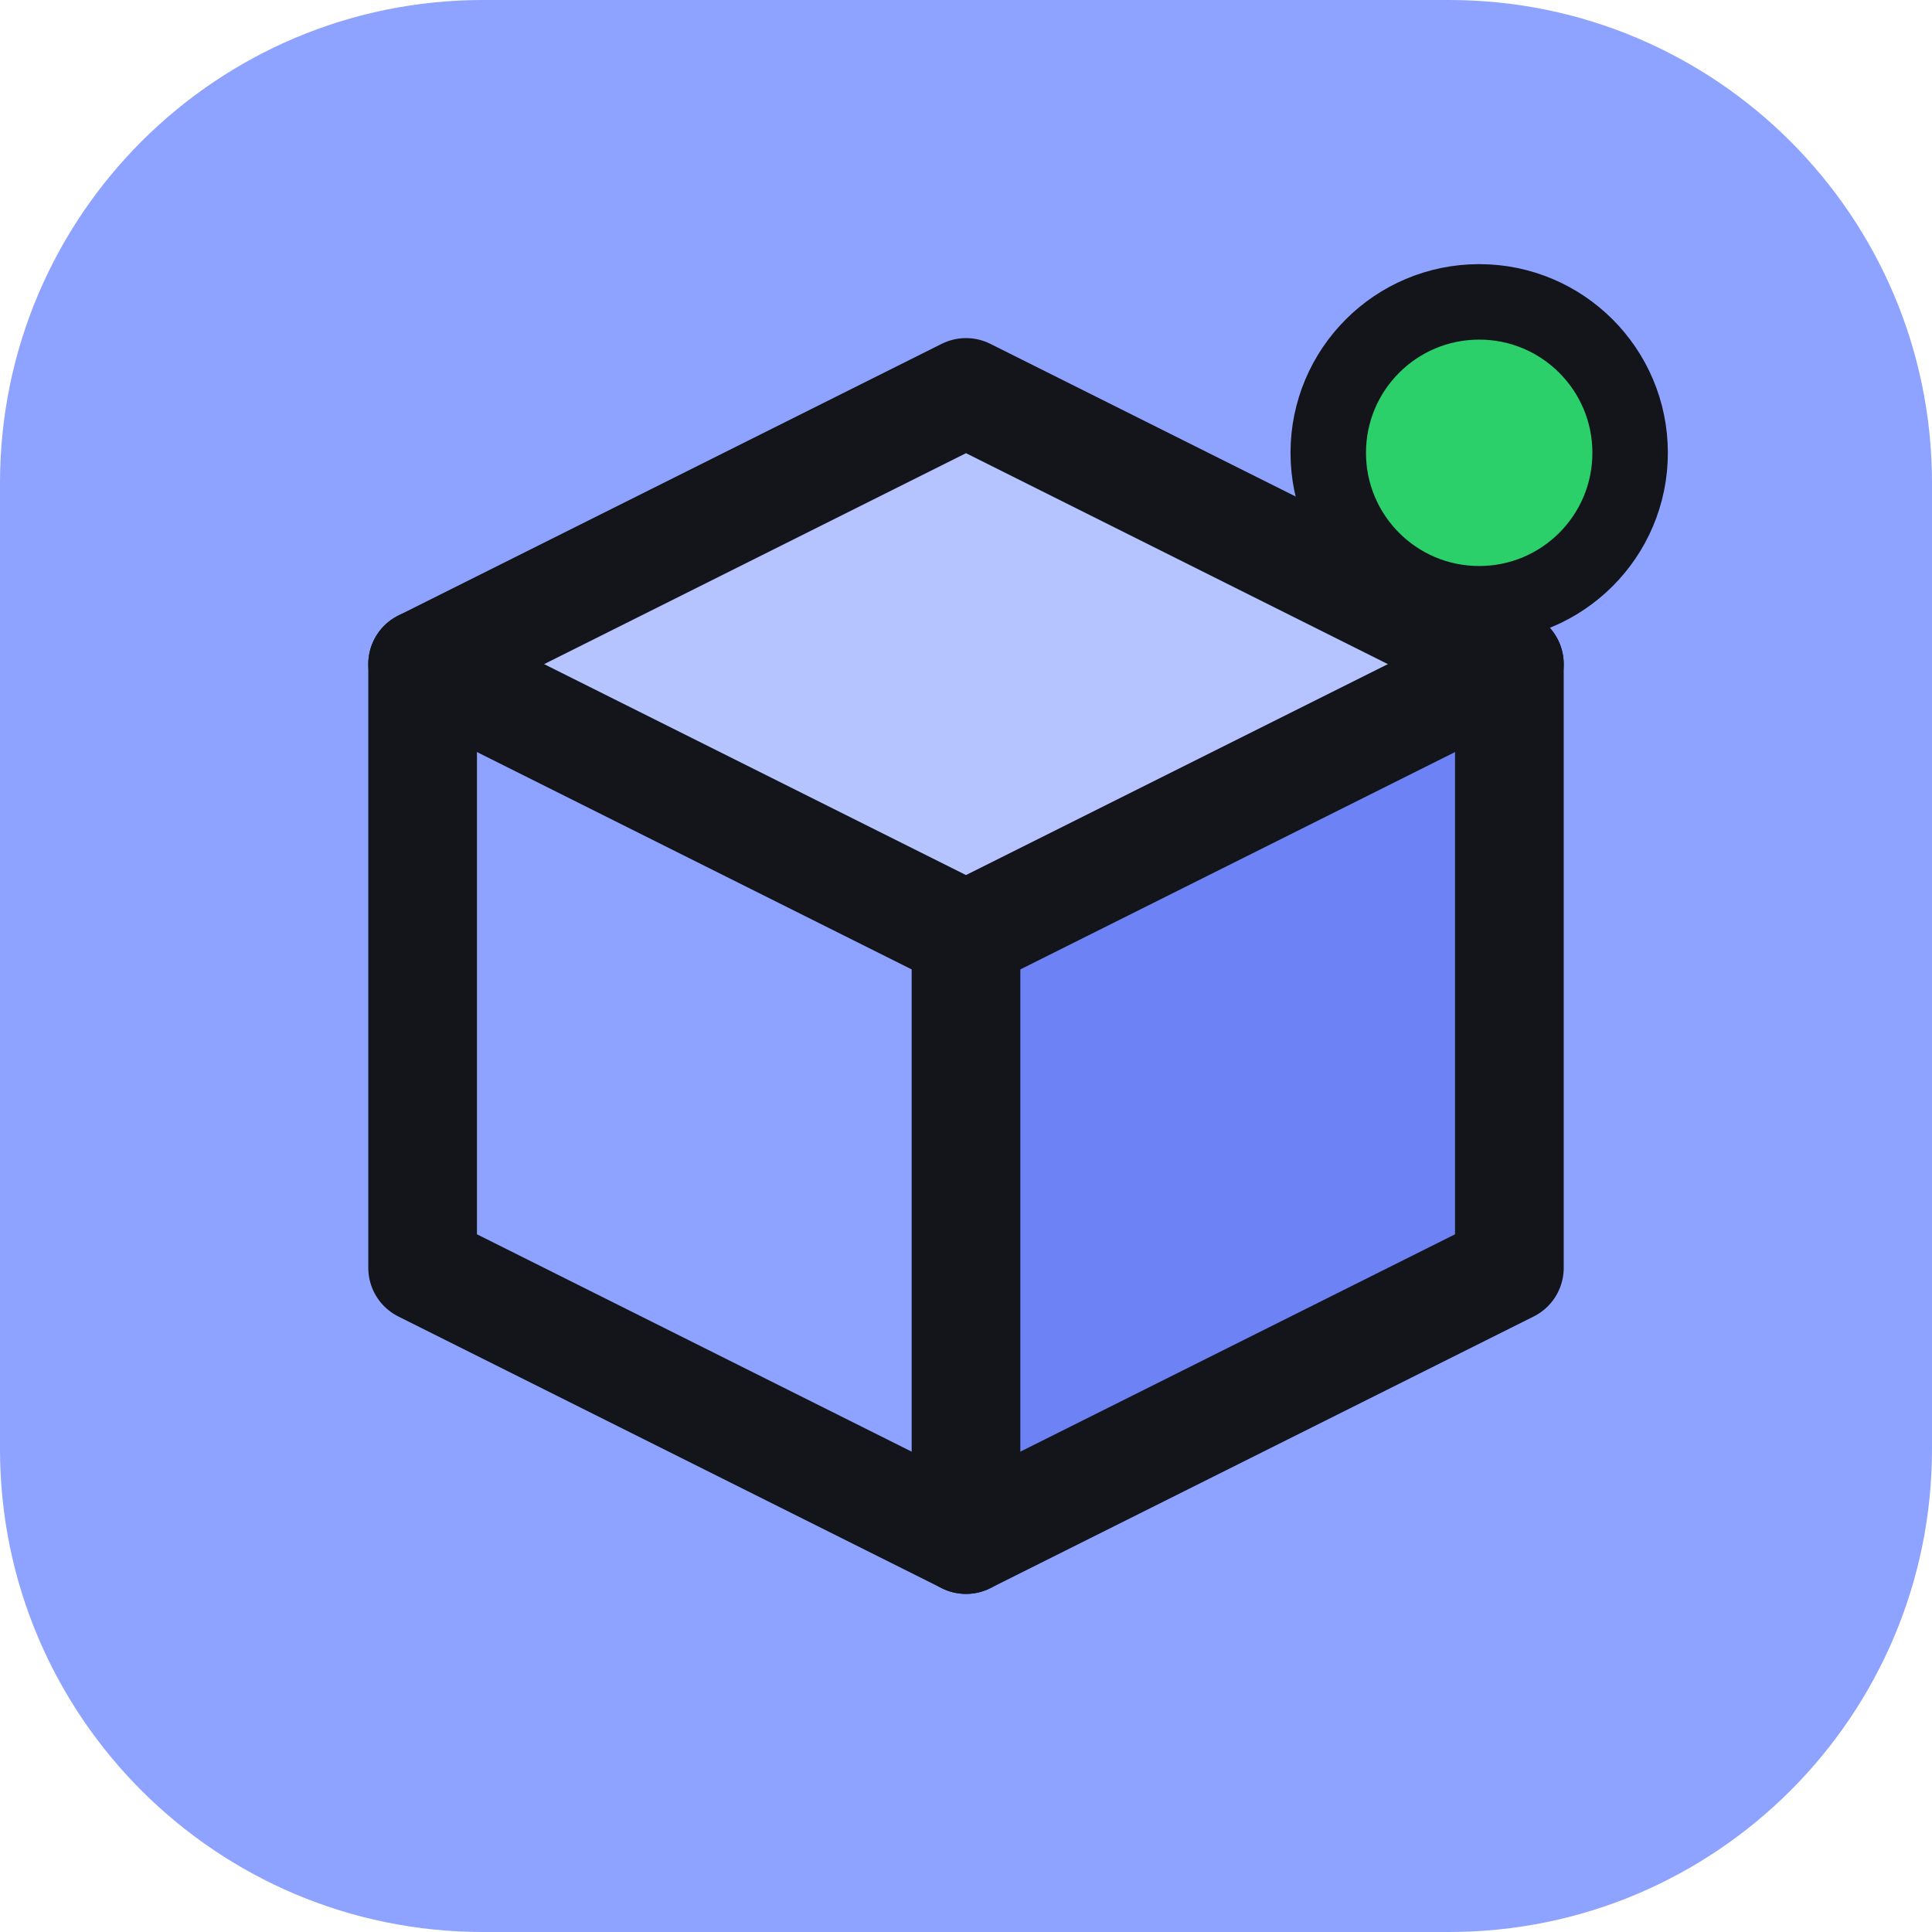
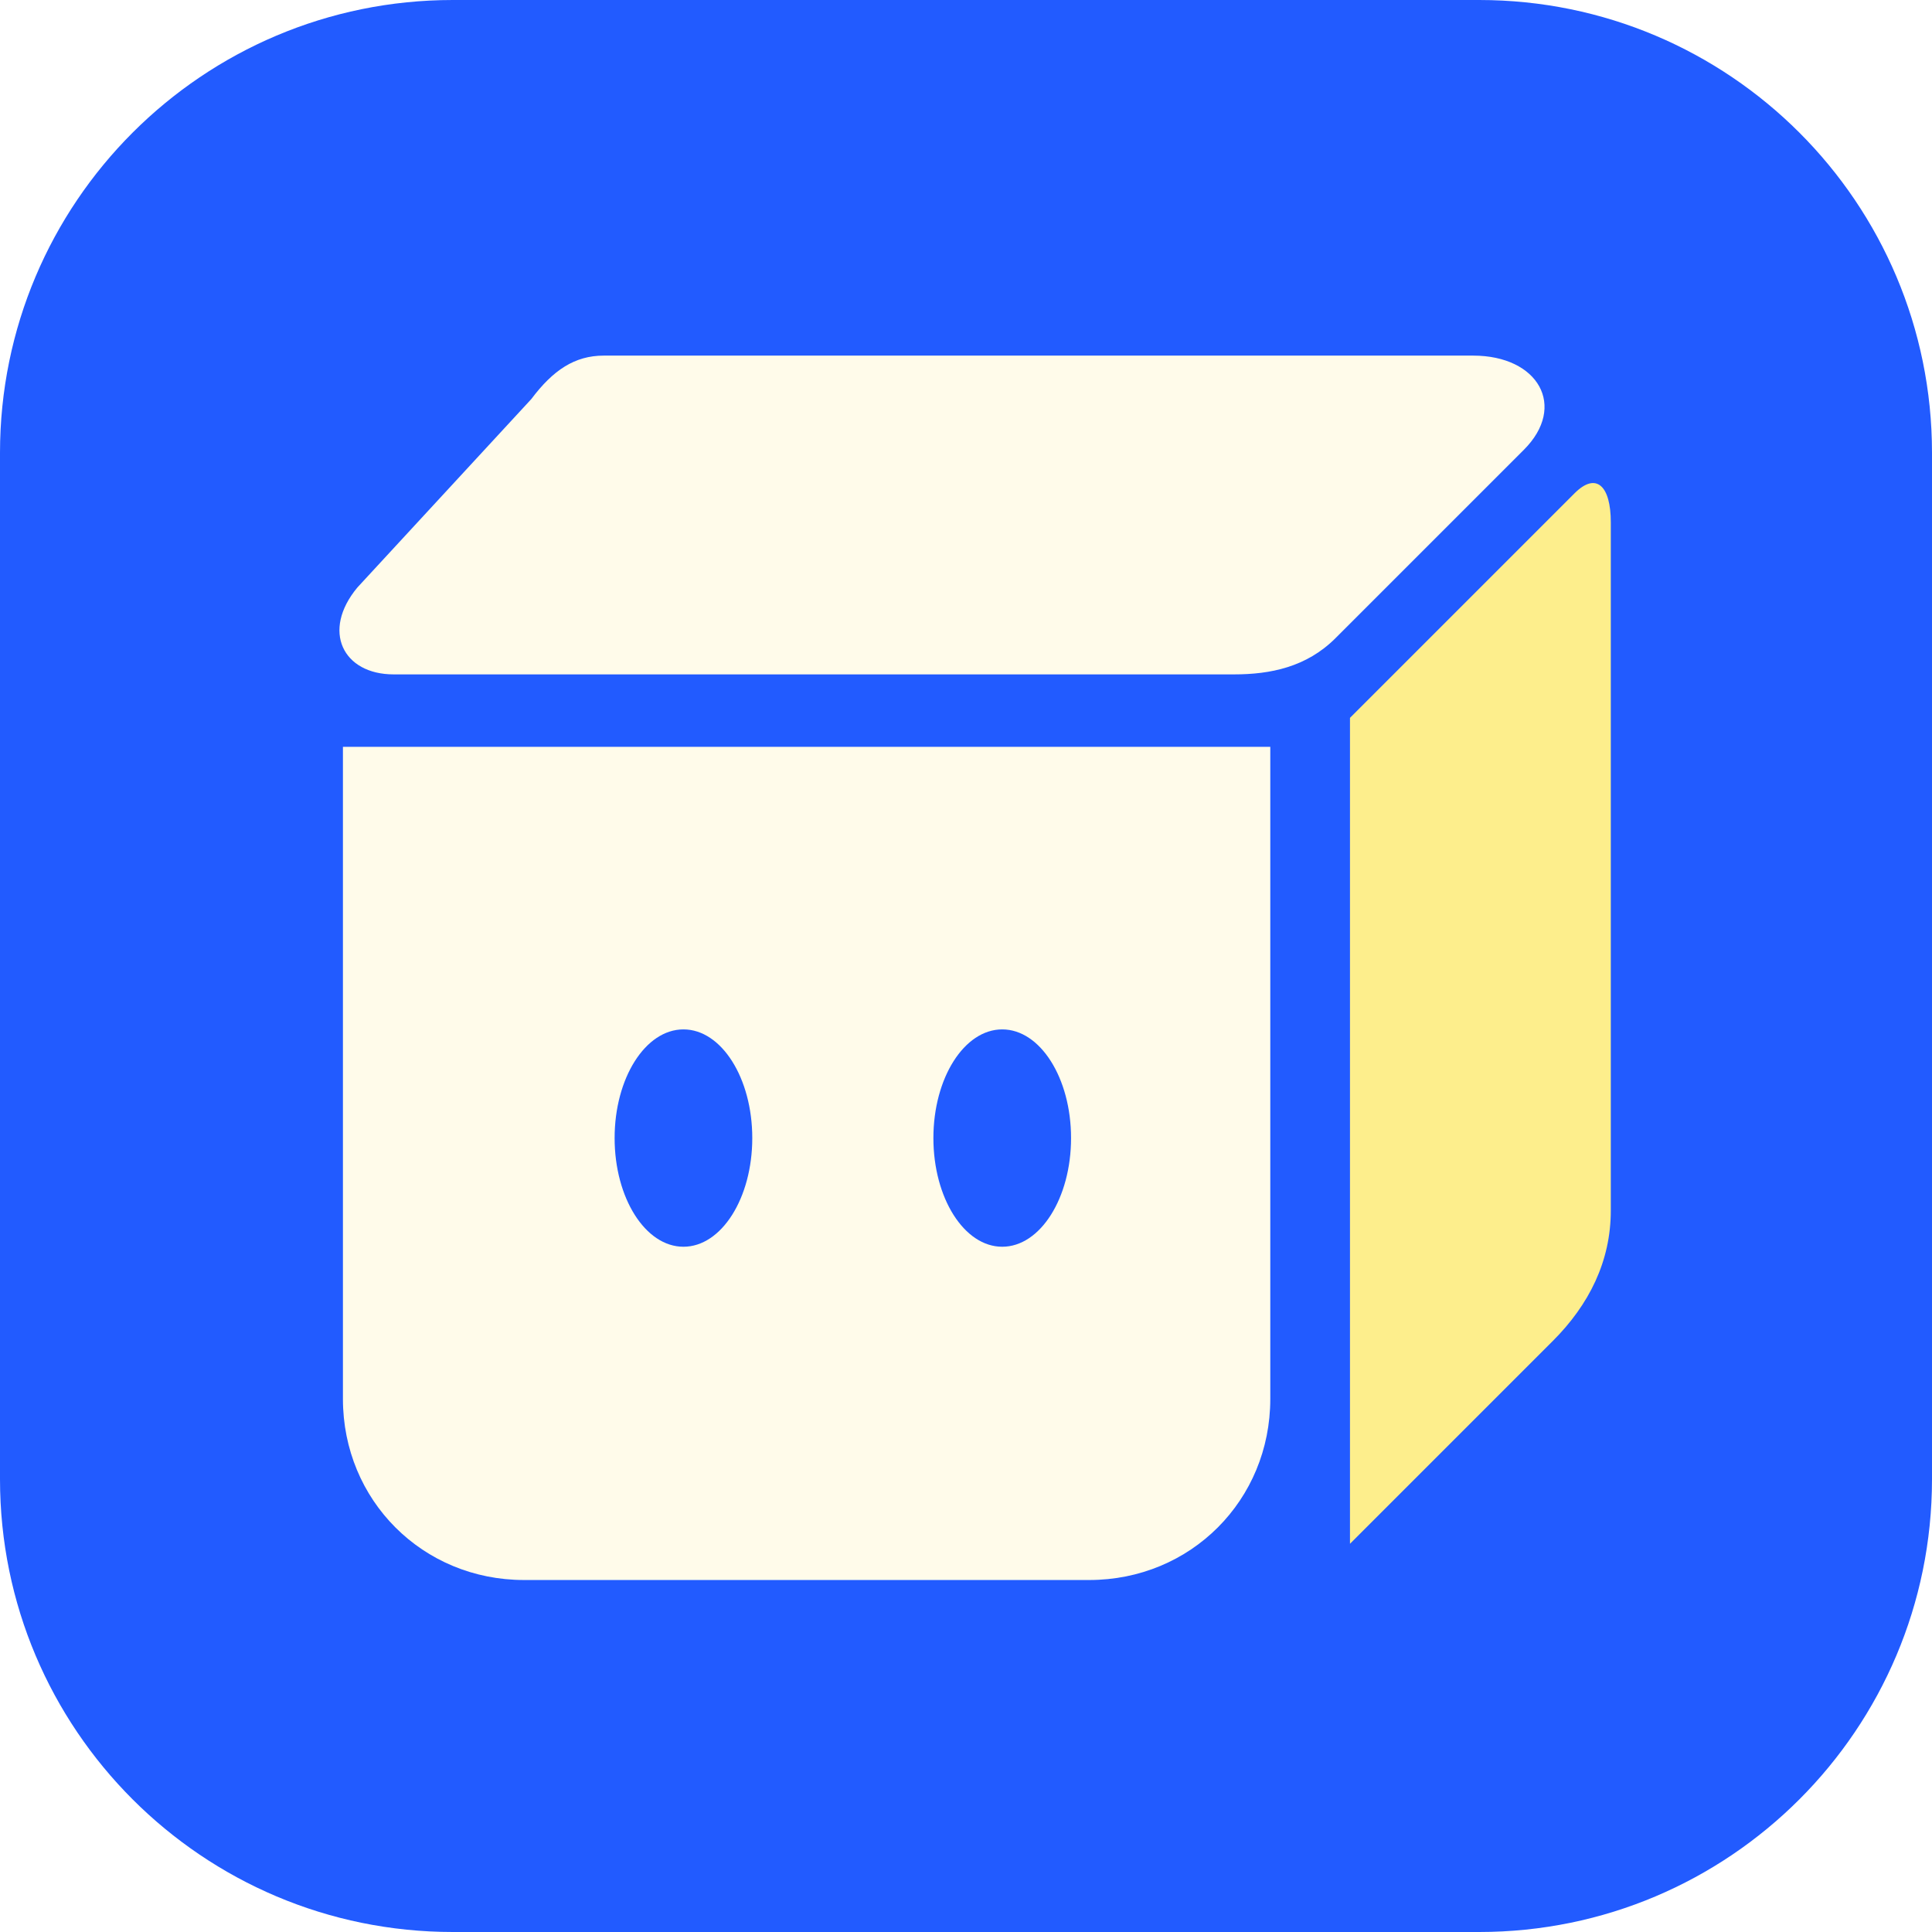
<svg xmlns="http://www.w3.org/2000/svg" viewBox="0 0 64 64">
-   <rect width="64" height="64" rx="16" fill="#8EA2FF" />
-   <path d="M32 13L50 22V42L32 51L14 42V22Z" fill="#6F85FA" />
-   <path d="M32 13L50 22L32 31L14 22Z" fill="#B5C3FF" />
-   <path d="M32 31L50 22V42L32 51Z" fill="#6D82F5" />
-   <path d="M14 22L32 31V51L14 42Z" fill="#8EA2FF" />
-   <g fill="none" stroke="#14151A" stroke-width="3.6" stroke-linejoin="round" stroke-linecap="round">
-     <path d="M32 13L50 22V42L32 51L14 42V22Z" />
-     <path d="M14 22L32 31L50 22" />
-     <path d="M32 31V51" />
-   </g>
-   <circle cx="49" cy="15" r="5" fill="#2BD06A" stroke="#14151A" stroke-width="2.5" />
+   <rect width="64" height="64" rx="15" fill="#225BFF" />
+   <svg x="8" y="8.4" width="48" height="46.6" viewBox="0 0 200 194">
+     <path fill="#FFFBEA" d="M50 14H170C179 14 183 21 177 27L151 53C147 57 142 58 137 58H21C14 58 11 52 16 46L40 20C43 16 46 14 50 14Z" />
+     <path fill="#FFFBEA" fill-rule="evenodd" d="M14 68H142V158C142 172 131 183 117 183H39C25 183 14 172 14 158Z M61 107a9.5 15 0 1 0 0 30a9.5 15 0 1 0 0-30Z M105 107a9.5 15 0 1 0 0 30a9.5 15 0 1 0 0-30Z" />
+     <path fill="#FDEE8C" d="M153 64L184 33C187 30 189 32 189 37V132C189 139 186 145 181 150L153 178Z" />
+   </svg>
</svg>
